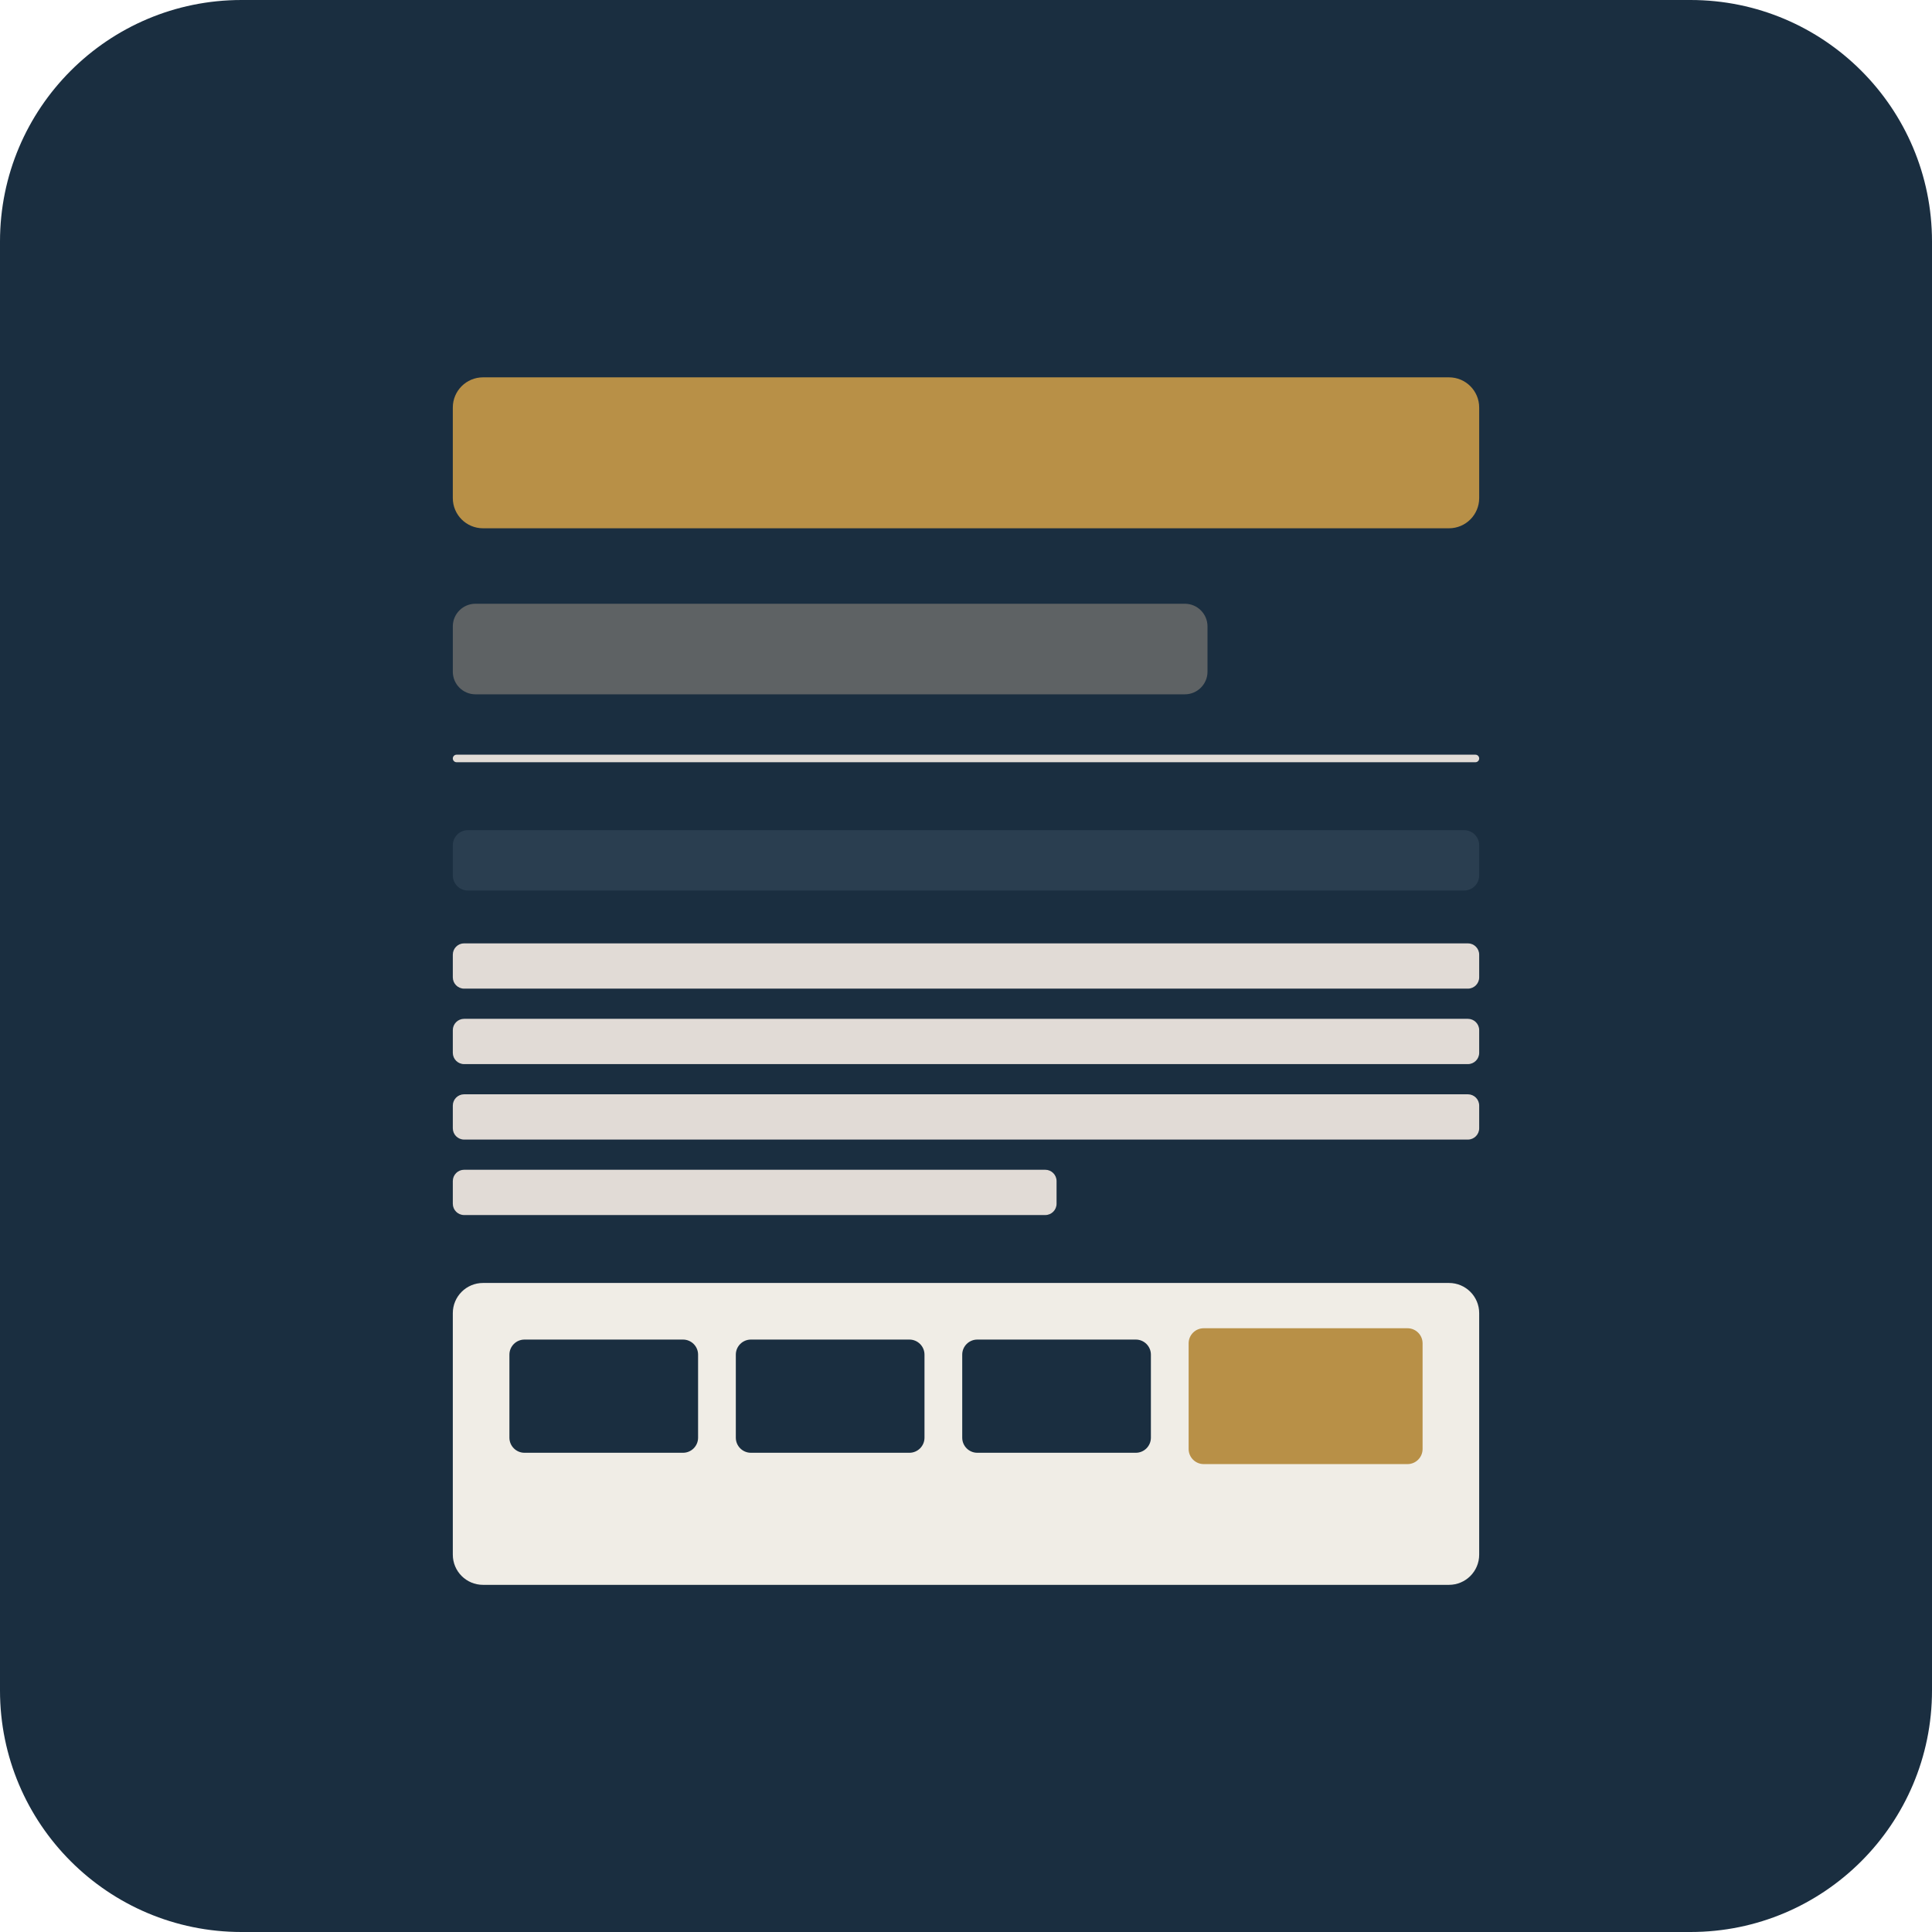
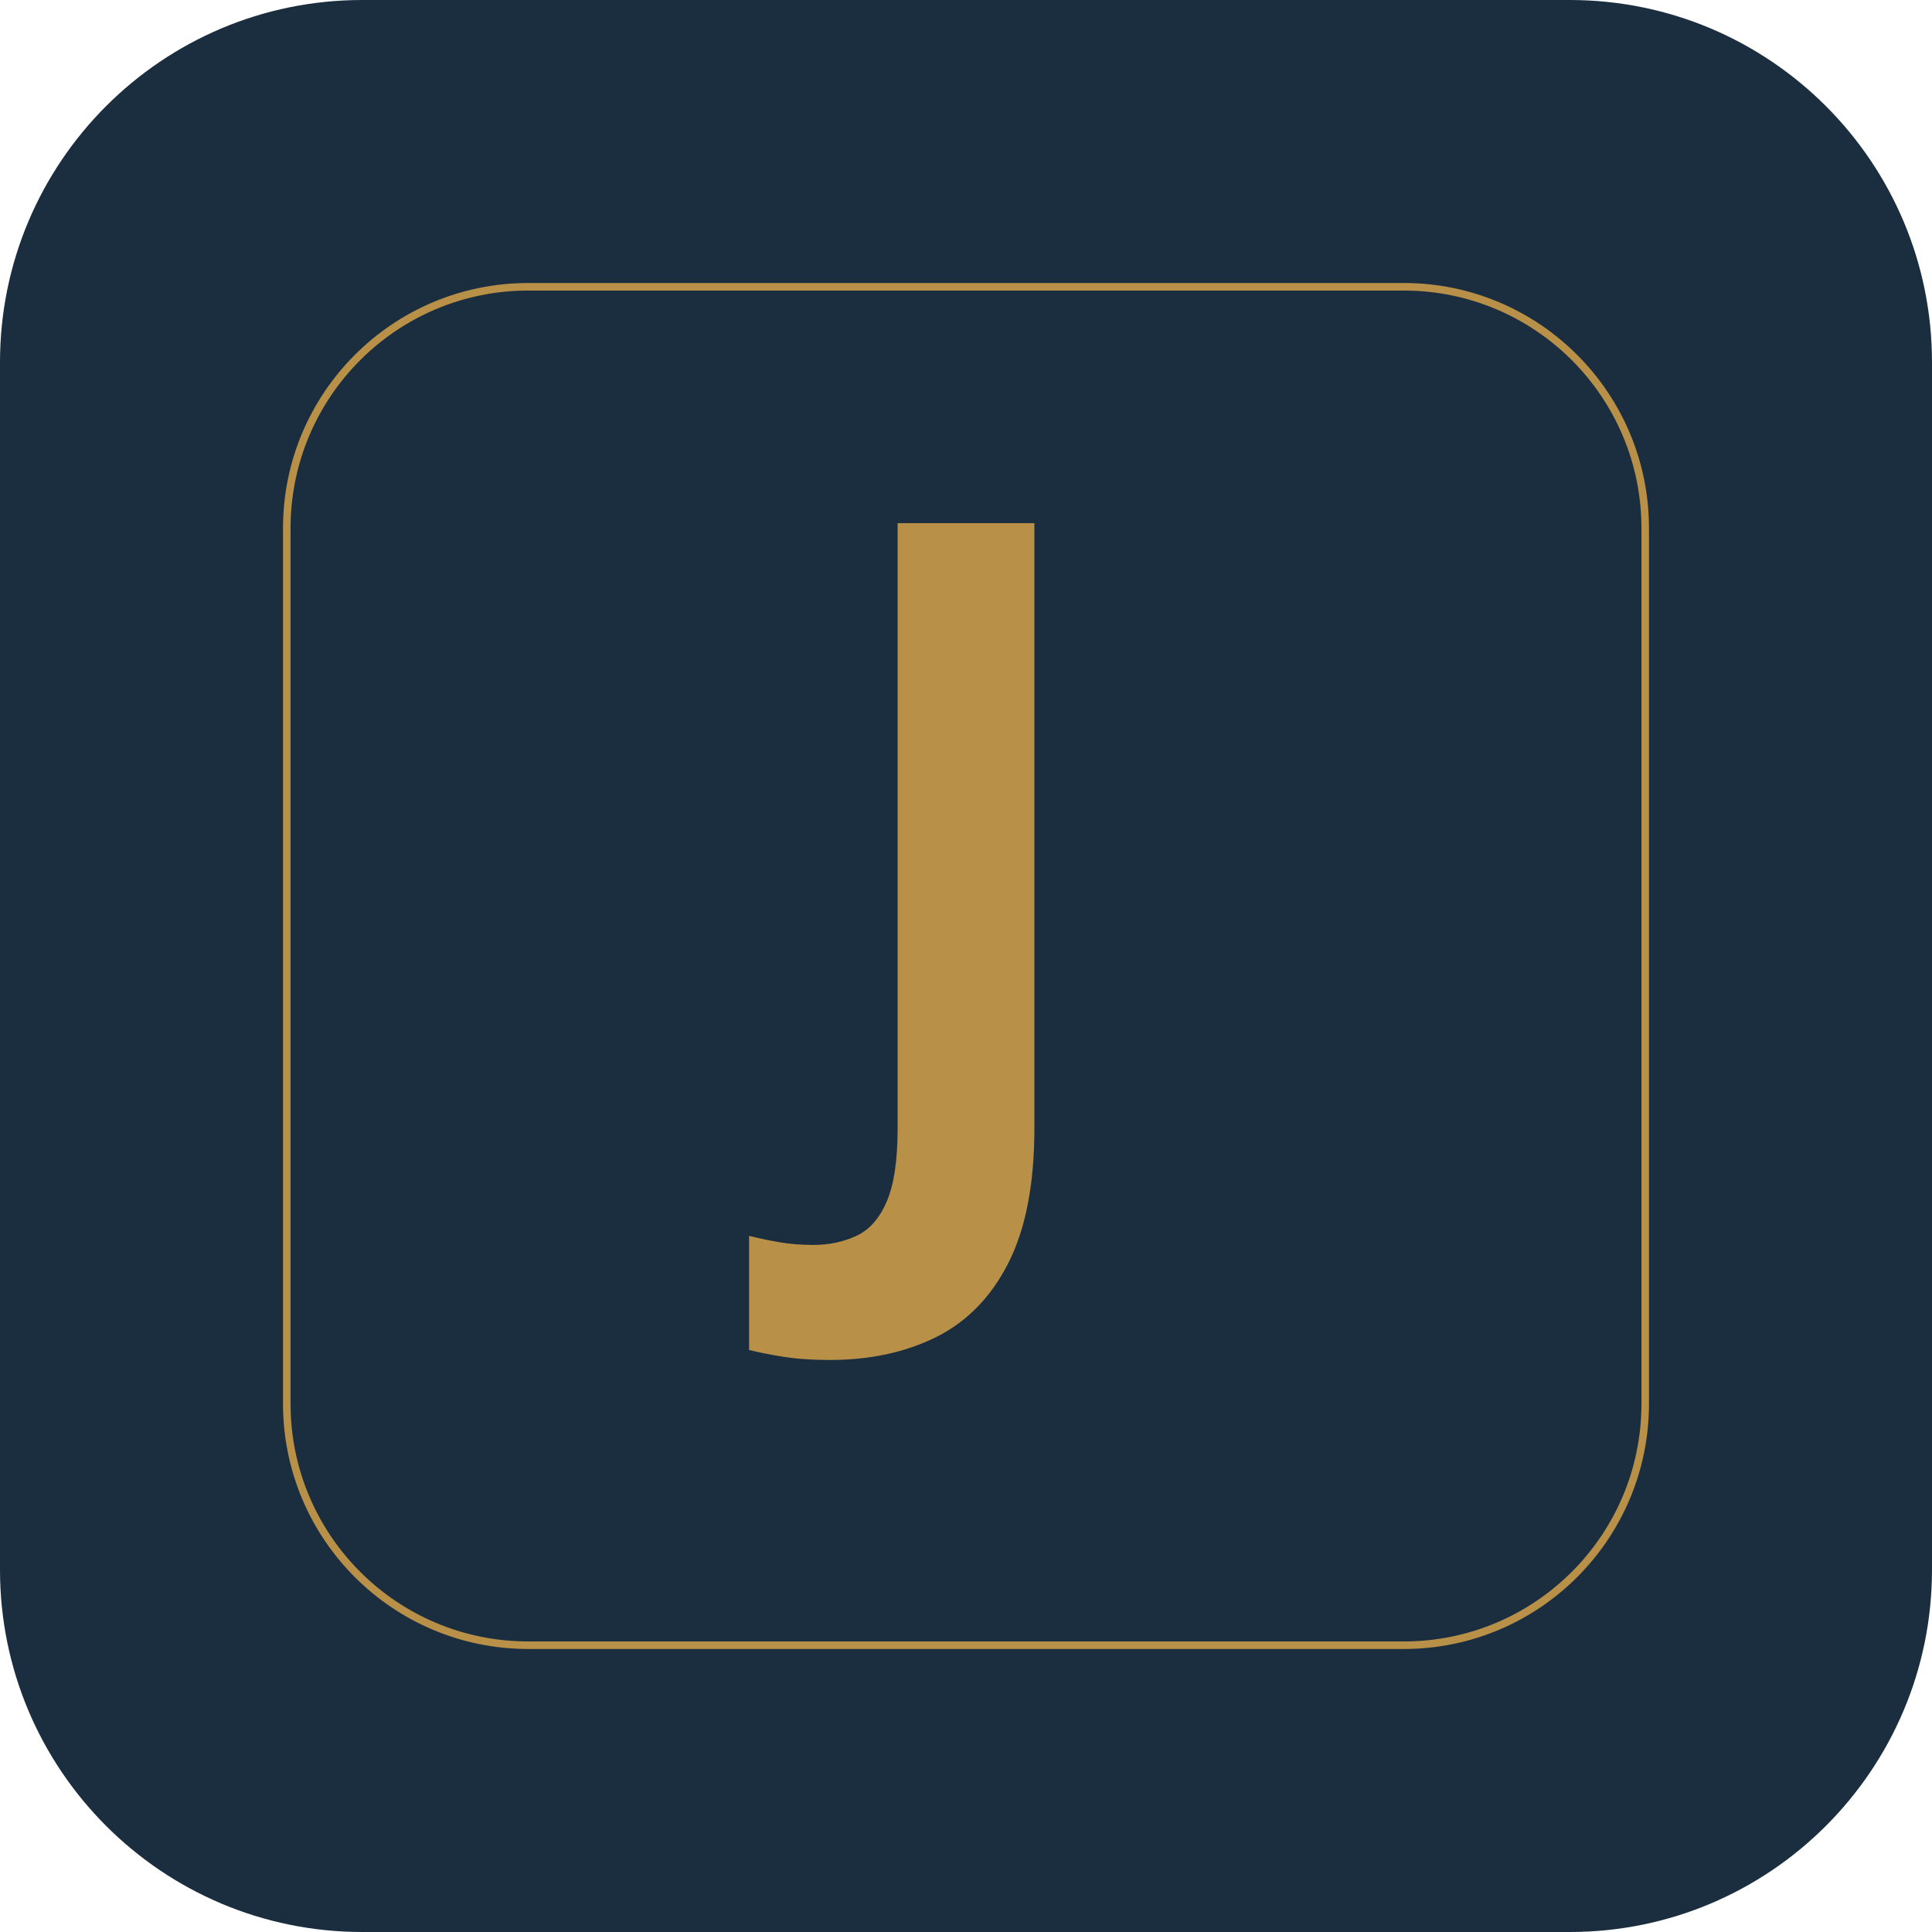
<svg xmlns="http://www.w3.org/2000/svg" width="512" height="512" viewBox="0 0 512 512">
-   <rect width="512" height="512" rx="64" fill="#1a2e40" />
-   <rect x="120" y="100" width="272" height="40" rx="8" fill="#b89047" />
-   <rect x="120" y="160" width="200" height="24" rx="6" fill="#8c857b" opacity="0.6" />
-   <rect x="120" y="200" width="272" height="2" rx="1" fill="#e1dbd6" />
-   <rect x="120" y="220" width="272" height="16" rx="4" fill="#2a3e50" />
-   <rect x="120" y="250" width="272" height="12" rx="3" fill="#e1dbd6" />
-   <rect x="120" y="270" width="272" height="12" rx="3" fill="#e1dbd6" />
-   <rect x="120" y="290" width="272" height="12" rx="3" fill="#e1dbd6" />
-   <rect x="120" y="310" width="160" height="12" rx="3" fill="#e1dbd6" />
-   <rect x="120" y="340" width="272" height="80" rx="8" fill="#f0ede6" />
-   <rect x="135" y="355" width="50" height="30" rx="4" fill="#1a2e40" />
-   <rect x="195" y="355" width="50" height="30" rx="4" fill="#1a2e40" />
-   <rect x="255" y="355" width="50" height="30" rx="4" fill="#1a2e40" />
-   <rect x="315" y="352" width="62" height="36" rx="4" fill="#b89047" />
+   <rect width="512" height="512" rx="96" fill="#1a2e40" />
+   <rect x="76" y="76" width="360" height="360" rx="64" fill="none" stroke="#b89047" stroke-width="2" />
+   <text x="256" y="310" font-family="system-ui, sans-serif" font-size="240" font-weight="900" fill="#b89047" text-anchor="middle">J</text>
</svg>
